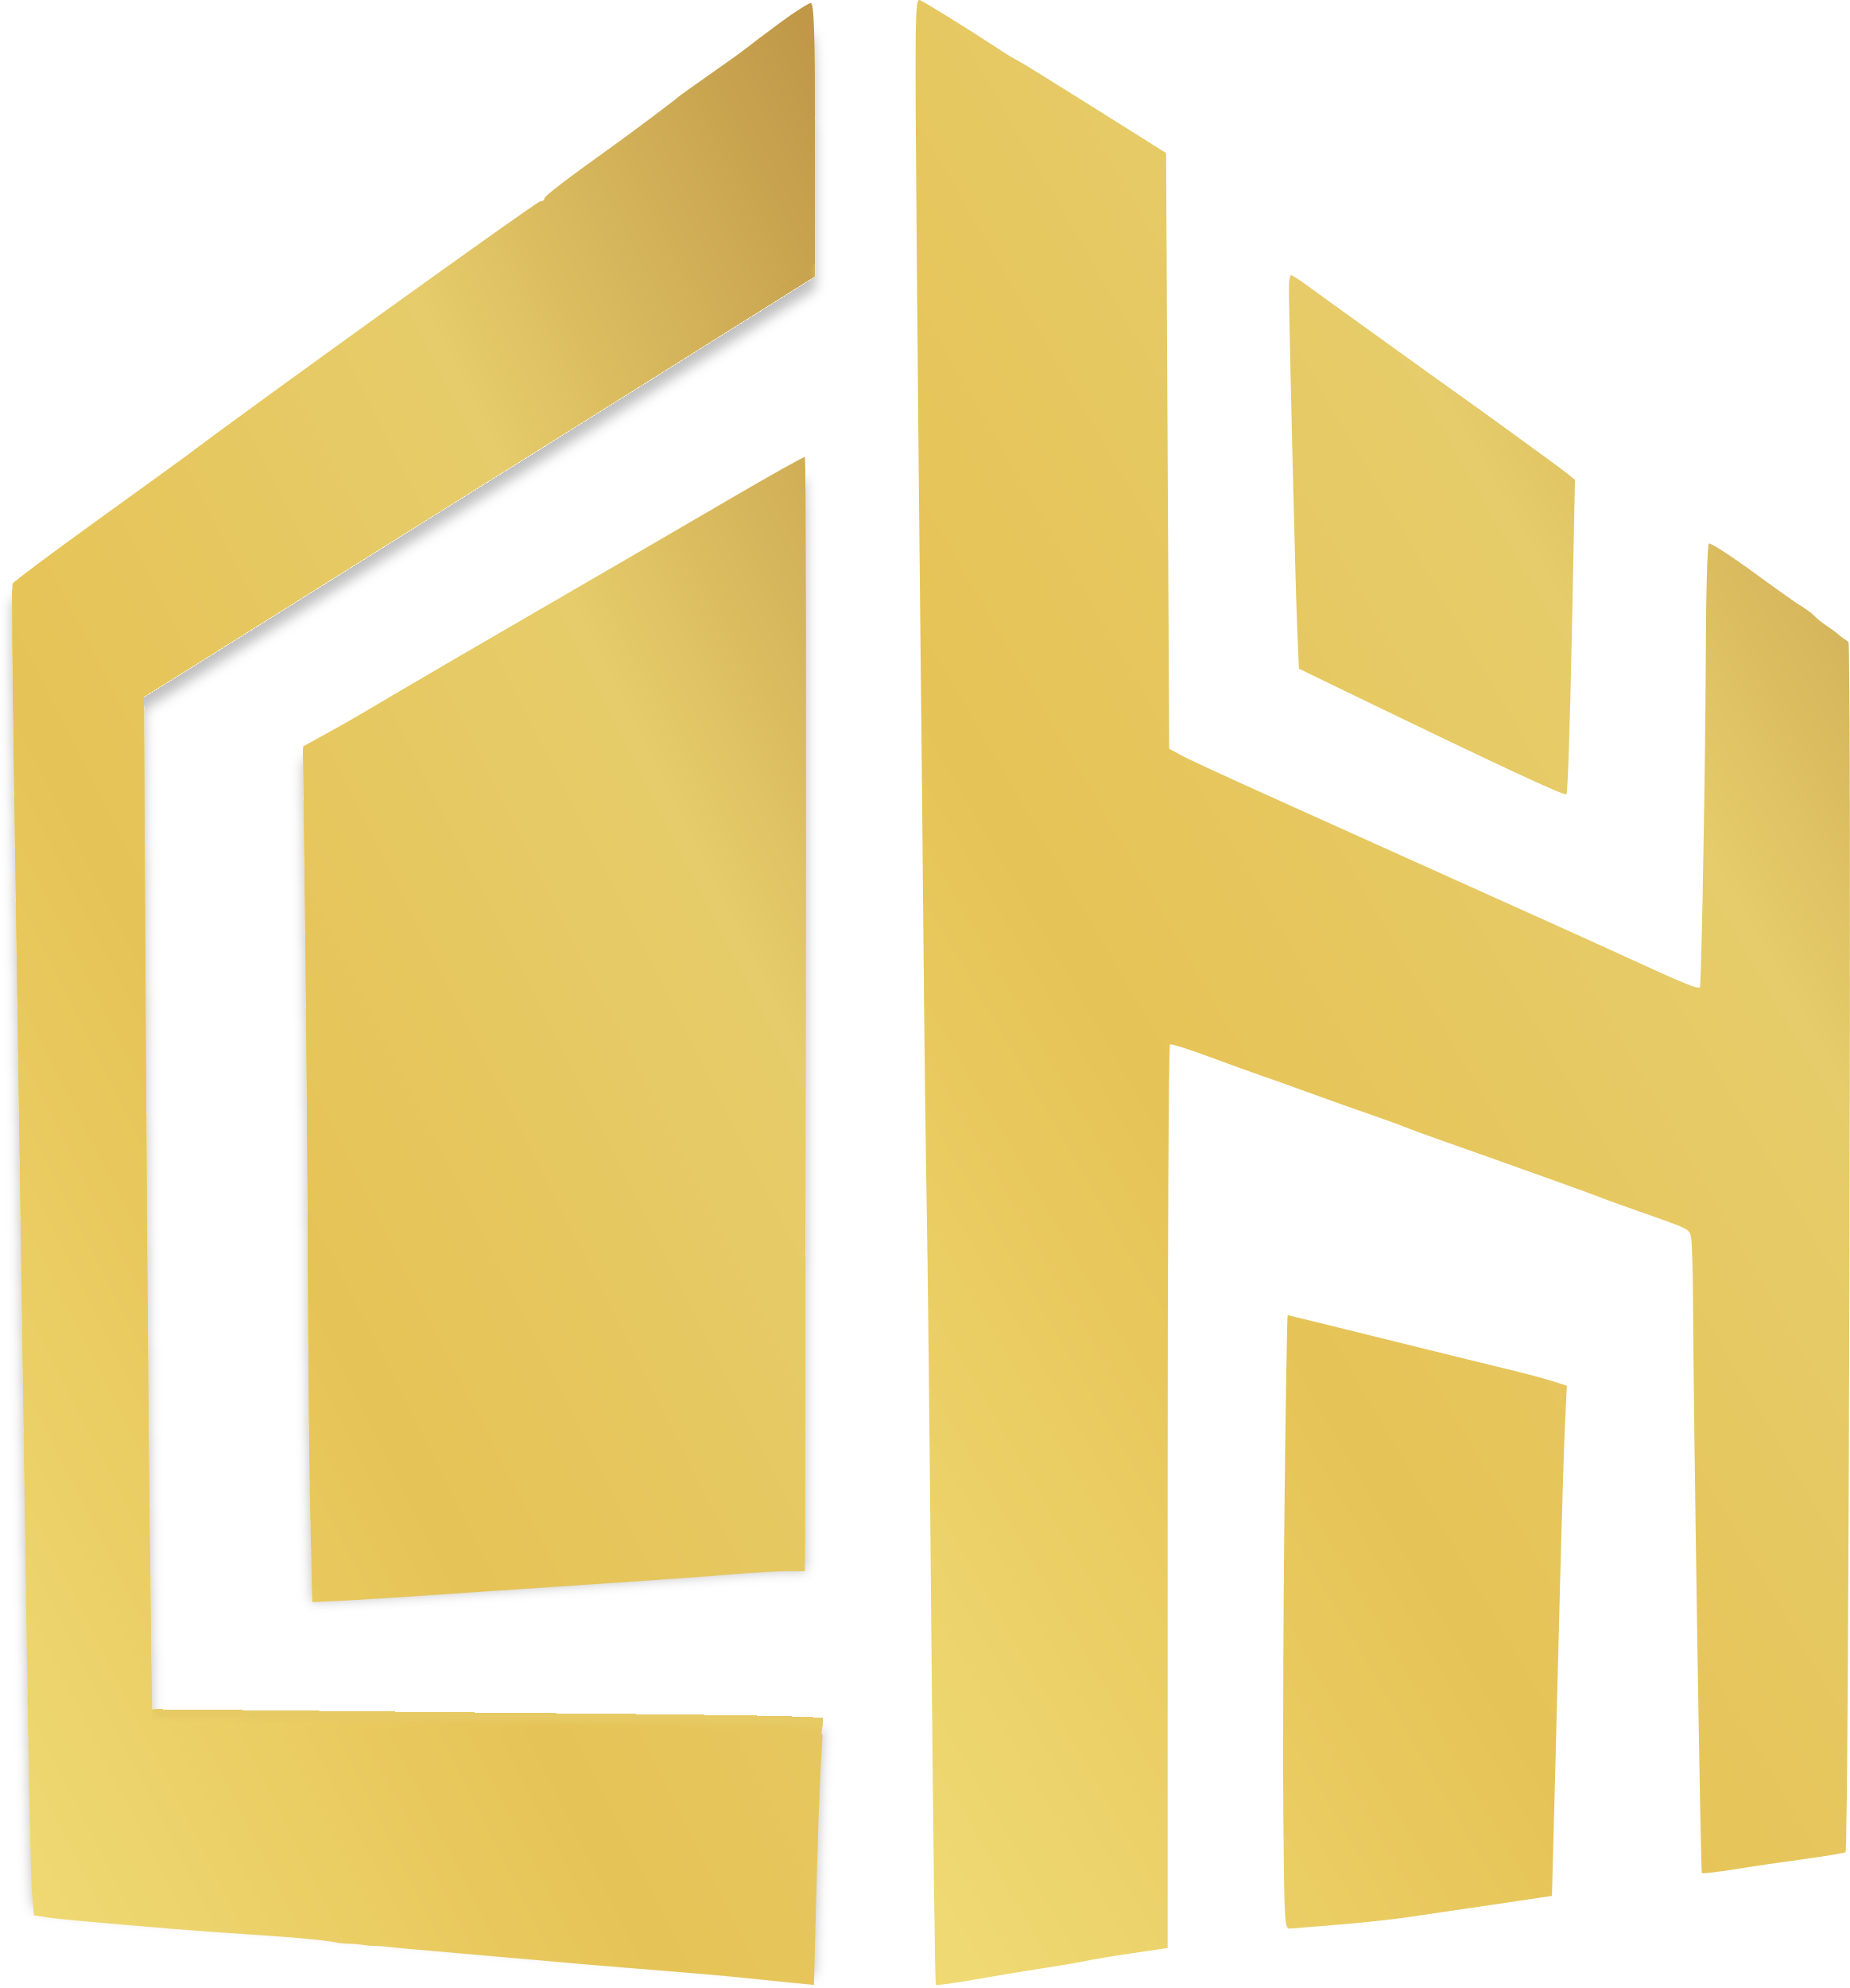
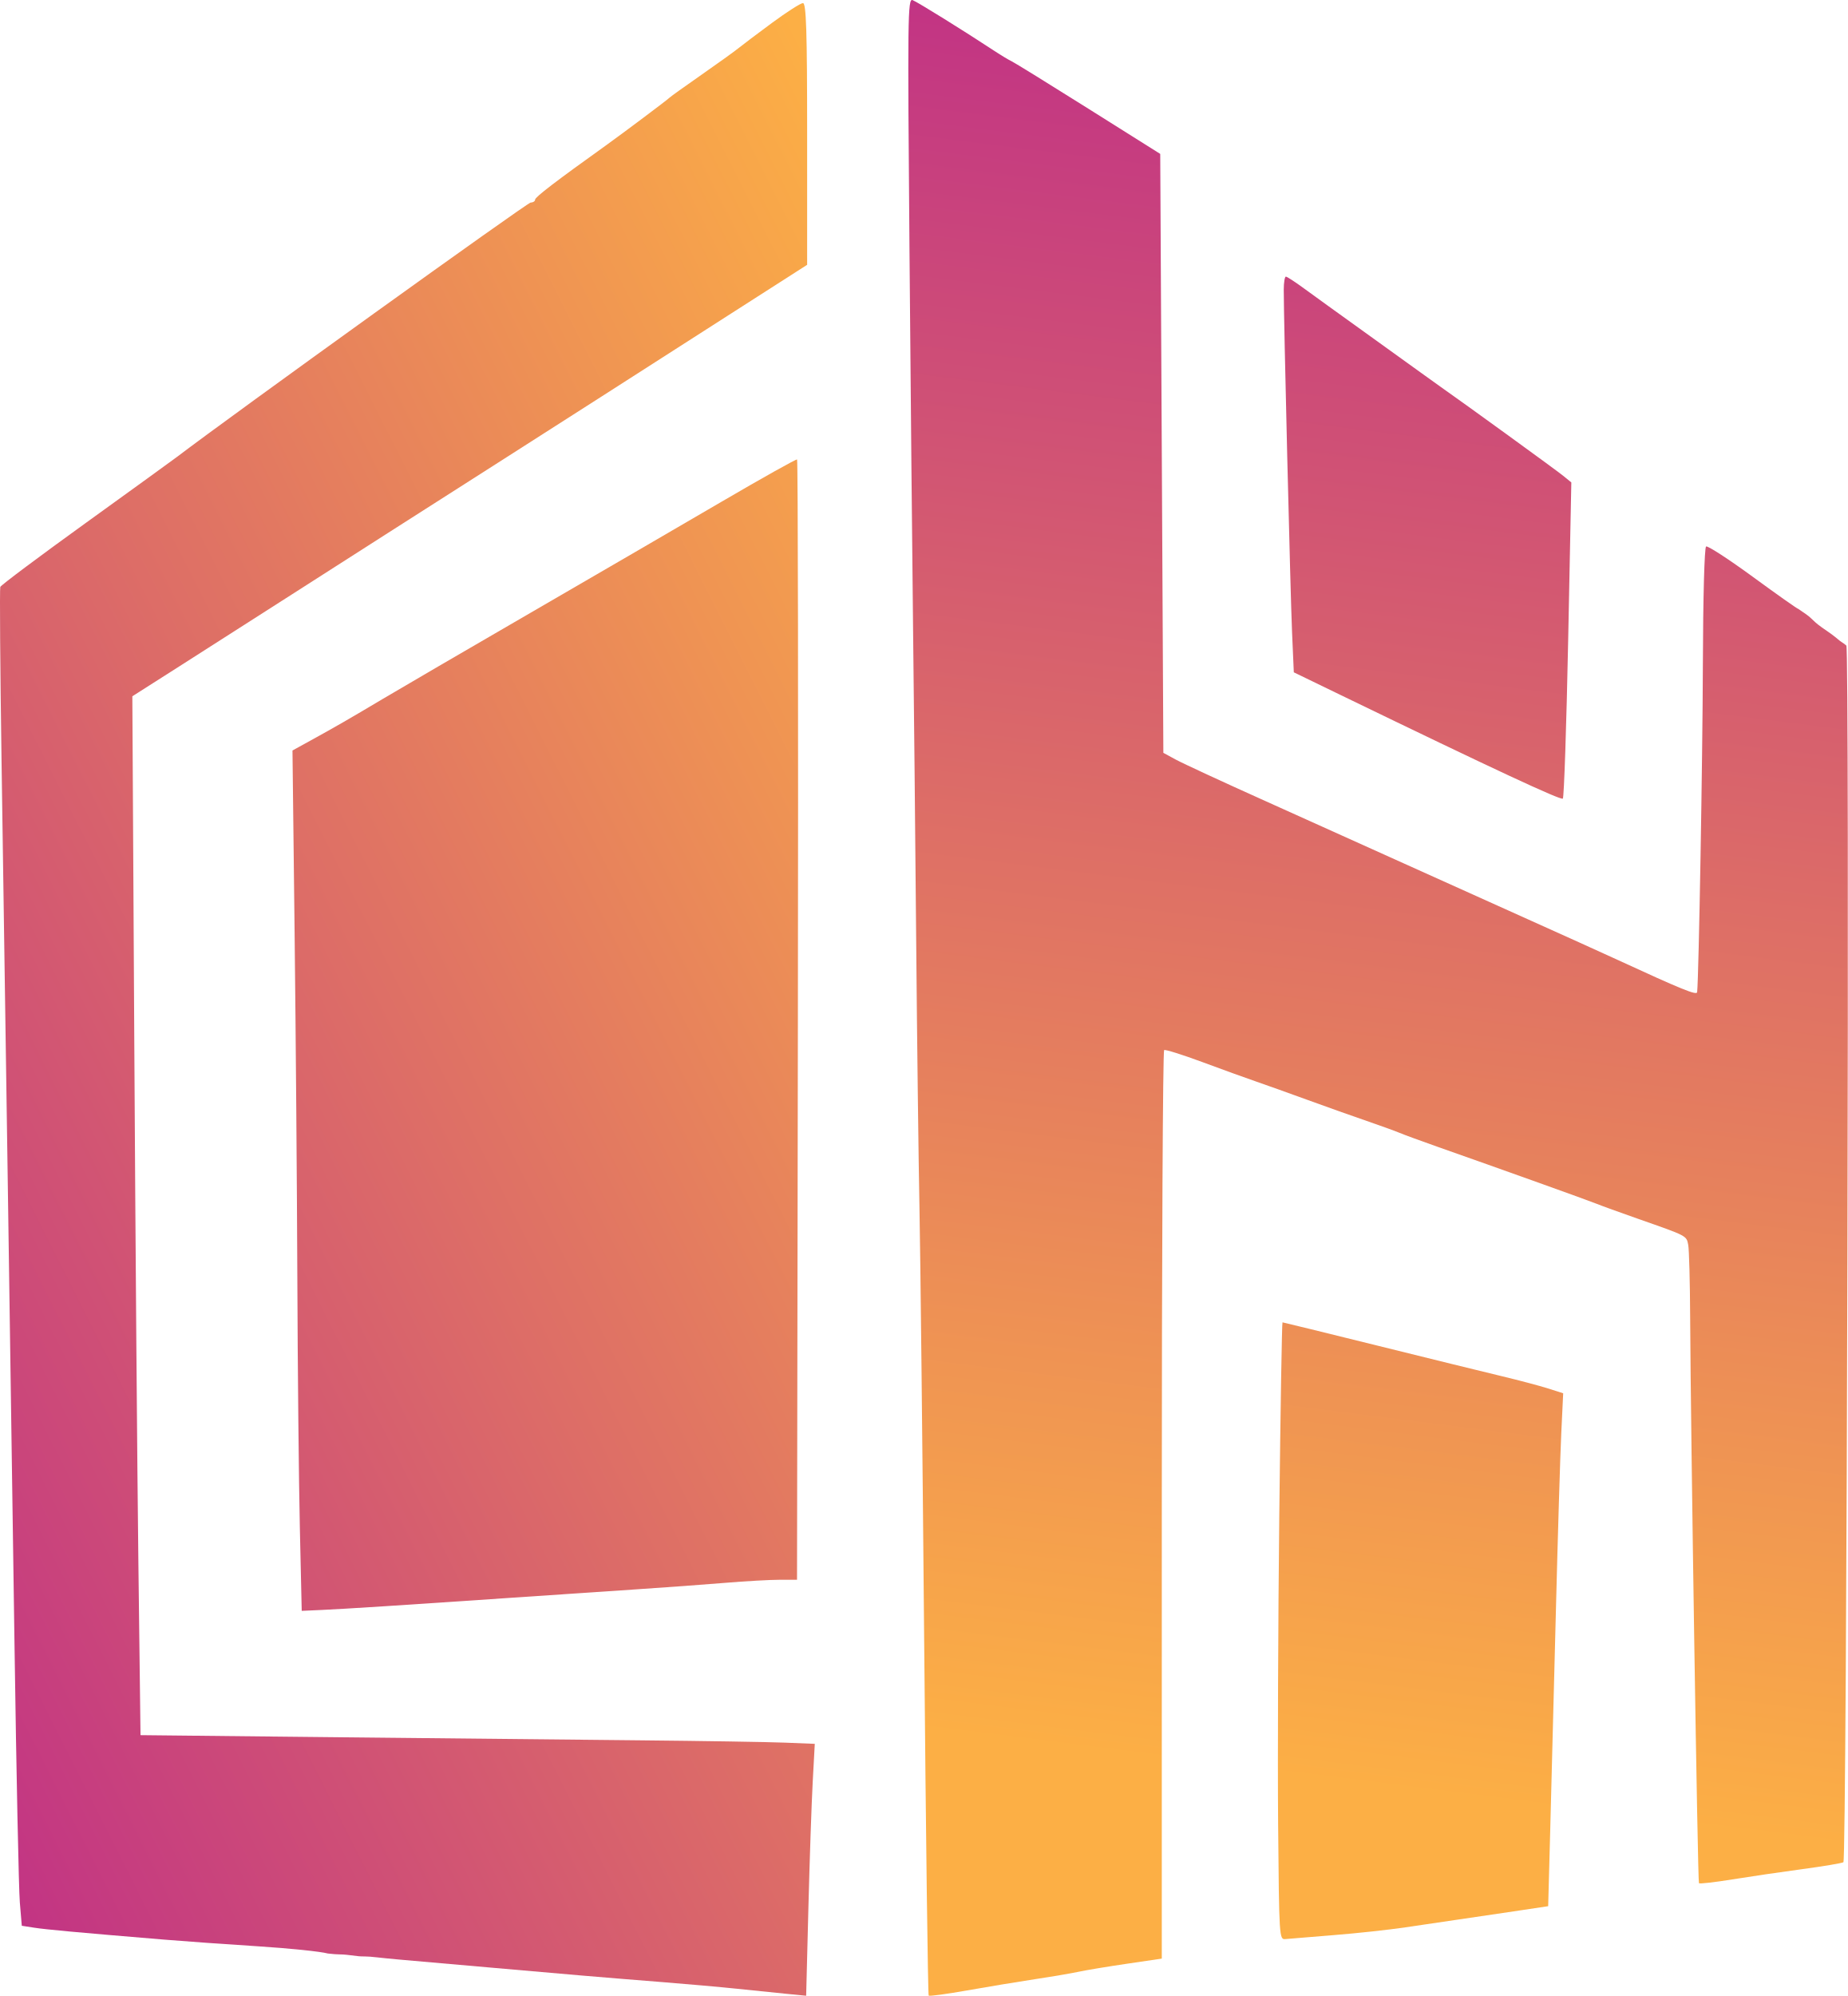
- <svg xmlns="http://www.w3.org/2000/svg" width="605" height="650" viewBox="0 0 605 650" fill="none">
-   <path fill-rule="evenodd" clip-rule="evenodd" d="M299.806 81.61C300.186 126.825 300.711 182.11 300.972 204.467C301.235 226.824 301.688 272.33 301.982 305.593C302.274 338.855 302.755 378.116 303.051 392.838C303.347 407.561 304.037 471.107 304.586 534.052C305.134 596.996 305.793 648.701 306.05 648.952C306.307 649.202 311.908 648.448 318.498 647.278C325.086 646.106 335.056 644.455 340.653 643.607C346.25 642.761 352.66 641.669 354.899 641.182C357.138 640.695 364.121 639.537 370.417 638.609L381.864 636.92V489.409C381.864 408.277 382.208 341.705 382.628 341.473C383.047 341.239 388.609 342.984 394.986 345.352C401.363 347.72 409.147 350.537 412.285 351.614C415.422 352.69 423.025 355.406 429.181 357.651C435.337 359.894 444.038 362.988 448.515 364.523C452.992 366.06 457.8 367.802 459.199 368.395C460.599 368.988 466.093 371.003 471.41 372.875C492.245 380.207 520.888 390.471 523.279 391.46C524.664 392.033 530.846 394.273 537.017 396.436C552.811 401.974 552.49 401.807 553.078 404.802C553.37 406.291 553.655 416.923 553.711 428.43C553.895 466.436 556.159 611.935 556.573 612.402C556.796 612.655 561.651 612.104 567.362 611.179C573.073 610.254 583.338 608.746 590.174 607.828C597.009 606.909 603.03 605.897 603.555 605.581C604.668 604.907 605.616 209.92 604.502 209.92C603.5 209 603 209 601.242 207.441C599.5 206 598.184 205.217 596.5 204C595.86 203.537 594.753 202.753 593.5 201.5C592 200 591 199.5 588.898 198.023C588.604 198.023 581.945 193.326 574.1 187.585C566.254 181.845 559.412 177.402 558.896 177.713C558.354 178.04 557.911 194.238 557.846 216.158C557.757 246.581 556.52 317.383 555.987 322.63C555.873 323.761 551.227 321.871 529.411 311.825C524.654 309.635 511.833 303.835 500.919 298.937C490.006 294.04 471.919 285.895 460.726 280.839C449.532 275.781 429.156 266.603 415.444 260.442C401.732 254.281 388.682 248.245 386.444 247.027L382.373 244.814L381.864 147.43L381.356 50.046L357.952 35.327C345.079 27.232 333.861 20.3 333.021 19.923C332.182 19.545 329.663 18.031 327.425 16.558C317.273 9.875 302.351 0.613 300.81 0.037C299.233 -0.553 299.164 5.134 299.806 81.61ZM421.53 94.171C421.491 102.622 423.682 192.936 424.233 205.601L424.8 218.633L440.219 226.104C490.003 250.223 511.668 260.321 512.301 259.699C512.695 259.312 513.477 236.019 514.04 207.937L515.064 156.878L512.316 154.646C510.014 152.775 480.378 131.274 472.593 125.826C471.283 124.911 468.307 122.774 465.978 121.08C463.649 119.386 455.333 113.4 447.497 107.78C439.662 102.16 430.919 95.85 428.07 93.759C425.22 91.668 422.586 89.957 422.219 89.957C421.851 89.957 421.54 91.854 421.53 94.171ZM420.077 492.725C419.693 527.215 419.524 572.386 419.701 593.107C420.017 630.098 420.06 630.777 422.058 630.569C423.178 630.453 430.221 629.875 437.71 629.286C445.2 628.697 455.731 627.555 461.114 626.75C466.497 625.944 474.107 624.823 478.024 624.259C481.942 623.693 490.184 622.477 496.34 621.554L507.534 619.875L508.217 594.594C508.593 580.689 509.411 549.013 510.035 524.203C510.66 499.392 511.45 473.239 511.793 466.085L512.416 453.078L507.431 451.496C504.689 450.627 497.867 448.82 492.27 447.482C486.674 446.145 468.455 441.667 451.784 437.533C435.114 433.4 421.317 430.017 421.125 430.017C420.934 430.017 420.462 458.235 420.077 492.725Z" fill="url(#paint0_linear_289_124)" />
-   <g filter="url(#filter0_di_289_124)">
-     <path d="M244.125 21.41C245.326 20.448 250.241 16.818 255.047 13.342C259.853 9.868 264.4 7.014 265.151 7C266.221 6.98 266.516 16 266.516 48.692V90.408L240.575 106.692C226.308 115.648 207.752 127.296 199.342 132.575C190.932 137.855 176.923 146.629 168.213 152.071C138.465 170.662 119.611 182.464 98.854 195.491C87.44 202.655 71.114 212.878 62.572 218.209L47.045 227.903L47.682 338.7C48.034 399.639 48.632 474.126 49.012 504.227L49.702 558.956L111.961 559.599C146.203 559.953 191.177 560.404 211.903 560.601C232.629 560.798 253.954 561.13 259.293 561.341L269 561.724L268.326 573.891C267.956 580.584 267.324 598.646 266.925 614.03L266.195 642L259.529 641.356C255.862 641 248.685 640.282 243.579 639.758C238.472 639.233 227.659 638.291 219.549 637.662C200.527 636.189 186.276 635.008 163.297 633.001C153.085 632.109 139.832 630.969 133.848 630.467C127.645 629.948 124.758 629.47 122.612 629.47C121.001 629.47 121.001 629.47 116.708 628.944C115.098 628.747 114.024 628.944 110.629 628.538C108.358 627.911 98.144 626.879 87.931 626.243C77.719 625.607 63.956 624.647 57.348 624.108C28.984 621.799 18.943 620.897 15.137 620.316L11.089 619.698L10.451 612.261C10.099 608.17 9.32 571.283 8.719 530.288C8.12 489.294 7.112 421.508 6.479 379.653C5.847 337.799 4.959 278.926 4.507 248.825C4.054 218.724 3.87 193.627 4.098 193.054C4.325 192.48 16.798 183.333 31.815 172.726C46.833 162.119 60.196 152.637 61.511 151.658C79.841 137.992 175.534 70.565 176.599 70.565C177.393 70.565 178.043 70.143 178.043 69.628C178.043 68.833 184.825 63.745 200.888 52.488C206.283 48.706 221.153 37.774 221.733 37.163C222.034 36.847 226.703 33.566 232.11 29.874C237.517 26.181 242.923 22.372 244.125 21.41Z" fill="url(#paint1_linear_289_124)" />
-     <path d="M176.405 201.386C197.431 189.446 225.447 173.482 238.663 165.913C251.88 158.343 262.939 152.277 263.239 152.434C263.54 152.592 263.66 232.982 263.506 331.079L263.227 509.439H257.556C254.438 509.439 246.453 509.881 239.814 510.422C233.174 510.963 220.122 511.898 210.811 512.501C201.499 513.103 183.313 514.304 170.397 515.17C135.14 517.532 115.972 518.739 108.684 519.057L102.131 519.343L101.52 492.76C101.184 478.139 100.819 442.487 100.709 413.533C100.598 384.579 100.197 334.854 99.816 303.033L99.125 245.176L104.923 242.049C113.243 237.56 117.492 235.162 128.455 228.765C133.802 225.646 155.378 213.325 176.405 201.386Z" fill="url(#paint2_linear_289_124)" />
-   </g>
-   <path d="M244.125 15.705C245.326 14.723 250.241 11.019 255.047 7.472C259.853 3.927 264.4 1.014 265.151 1C266.221 0.98 266.516 10.184 266.516 43.546V86.116L240.575 102.733C226.308 111.872 207.752 123.759 199.342 129.146C190.932 134.534 176.923 143.487 168.213 149.041C138.465 168.012 119.611 180.056 98.854 193.35C87.44 200.66 71.114 211.093 62.572 216.533L47.045 226.425L47.682 339.491C48.034 401.678 48.632 477.689 49.012 508.406L49.702 564.256L111.961 564.912C146.203 565.274 191.177 565.733 211.903 565.934C232.629 566.135 253.954 566.475 259.293 566.69L269 567.08L268.326 579.497C267.956 586.326 267.324 604.759 266.925 620.457L266.195 649L259.529 648.343C255.862 647.98 248.685 647.247 243.579 646.712C238.472 646.177 227.659 645.215 219.549 644.574C200.527 643.07 186.276 641.865 163.297 639.816C153.085 638.907 139.832 637.743 133.848 637.231C127.645 636.701 124.758 636.214 122.612 636.214C121.001 636.214 121.001 636.214 116.708 635.677C115.098 635.476 114.024 635.677 110.629 635.262C108.358 634.623 98.144 633.57 87.931 632.921C77.719 632.272 63.956 631.292 57.348 630.742C28.984 628.386 18.943 627.465 15.137 626.872L11.089 626.241L10.451 618.652C10.099 614.478 9.32 576.835 8.719 535.001C8.12 493.167 7.112 423.994 6.479 381.282C5.847 338.571 4.959 278.493 4.507 247.776C4.054 217.059 3.87 191.448 4.098 190.863C4.325 190.277 16.798 180.943 31.815 170.118C46.833 159.294 60.196 149.619 61.511 148.619C79.841 134.674 175.534 65.866 176.599 65.866C177.393 65.866 178.043 65.435 178.043 64.91C178.043 64.099 184.825 58.907 200.888 47.419C206.283 43.559 221.153 32.404 221.733 31.781C222.034 31.458 226.703 28.11 232.11 24.342C237.517 20.574 242.923 16.687 244.125 15.705Z" fill="url(#paint3_linear_289_124)" />
-   <path d="M176.405 199.365C197.431 187.181 225.447 170.891 238.663 163.167C251.88 155.441 262.939 149.251 263.239 149.412C263.54 149.572 263.66 231.608 263.506 331.714L263.227 513.725H257.556C254.438 513.725 246.453 514.176 239.814 514.728C233.174 515.281 220.122 516.235 210.811 516.85C201.499 517.465 183.313 518.69 170.397 519.573C135.14 521.984 115.972 523.215 108.684 523.54L102.131 523.831L101.52 496.705C101.184 481.785 100.819 445.403 100.709 415.856C100.598 386.309 100.197 335.566 99.816 303.093L99.125 244.052L104.923 240.861C113.243 236.28 117.492 233.833 128.455 227.305C133.802 224.122 155.378 211.549 176.405 199.365Z" fill="url(#paint4_linear_289_124)" />
+ <svg xmlns="http://www.w3.org/2000/svg" width="150" height="162" viewBox="0 0 150 162" fill="none">
+   <path fill-rule="evenodd" clip-rule="evenodd" d="M73.828 20.369C73.923 31.654 74.054 45.452 74.119 51.032C74.185 56.612 74.298 67.969 74.371 76.271C74.444 84.573 74.564 94.372 74.638 98.046C74.712 101.721 74.884 117.581 75.021 133.291C75.158 149.001 75.323 161.905 75.387 161.968C75.451 162.03 76.849 161.842 78.493 161.55C80.138 161.258 82.626 160.846 84.023 160.634C85.42 160.423 87.02 160.15 87.579 160.029C88.137 159.907 89.88 159.618 91.452 159.386L94.309 158.965V122.148C94.309 101.899 94.395 85.284 94.499 85.226C94.604 85.168 95.992 85.603 97.584 86.194C99.175 86.785 101.118 87.488 101.901 87.757C102.684 88.026 104.582 88.704 106.118 89.264C107.655 89.824 109.826 90.596 110.944 90.979C112.061 91.363 113.261 91.797 113.61 91.945C113.96 92.093 115.331 92.596 116.658 93.064C121.858 94.894 129.007 97.455 129.604 97.702C129.949 97.845 131.492 98.404 133.032 98.944C136.974 100.326 136.894 100.285 137.041 101.032C137.114 101.404 137.185 104.057 137.199 106.929C137.245 116.415 137.81 152.729 137.913 152.846C137.969 152.909 139.181 152.771 140.606 152.54C142.031 152.309 144.593 151.933 146.299 151.704C148.005 151.475 149.508 151.222 149.639 151.143C149.917 150.975 150.153 52.393 149.876 52.393C149.625 52.163 149.501 52.163 149.062 51.774C148.627 51.414 148.299 51.219 147.878 50.915C147.719 50.8 147.442 50.604 147.13 50.291C146.755 49.917 146.506 49.792 145.981 49.423C145.908 49.423 144.246 48.251 142.288 46.818C140.329 45.386 138.622 44.277 138.493 44.354C138.358 44.436 138.247 48.479 138.231 53.95C138.209 61.543 137.9 79.214 137.767 80.523C137.739 80.805 136.579 80.334 131.134 77.826C129.947 77.28 126.747 75.832 124.023 74.61C121.299 73.388 116.785 71.355 113.991 70.093C111.198 68.831 106.112 66.54 102.69 65.002C99.267 63.465 96.01 61.958 95.452 61.654L94.436 61.102L94.309 36.796L94.182 12.491L88.341 8.817C85.128 6.797 82.328 5.067 82.118 4.972C81.909 4.878 81.28 4.5 80.722 4.133C78.188 2.465 74.463 0.153 74.079 0.009C73.685 -0.138 73.668 1.281 73.828 20.369ZM104.209 23.503C104.199 25.613 104.746 48.154 104.883 51.315L105.025 54.567L108.873 56.432C121.298 62.452 126.706 64.972 126.864 64.817C126.962 64.72 127.157 58.907 127.298 51.898L127.553 39.154L126.867 38.597C126.293 38.13 118.896 32.764 116.953 31.404C116.626 31.176 115.883 30.642 115.302 30.22C114.721 29.797 112.645 28.303 110.69 26.9C108.734 25.497 106.552 23.923 105.841 23.401C105.13 22.879 104.472 22.452 104.381 22.452C104.289 22.452 104.211 22.925 104.209 23.503ZM103.846 122.976C103.75 131.584 103.708 142.858 103.752 148.03C103.831 157.262 103.842 157.432 104.341 157.38C104.62 157.351 106.378 157.207 108.247 157.06C110.116 156.913 112.745 156.628 114.088 156.427C115.432 156.226 117.331 155.946 118.309 155.805C119.286 155.664 121.344 155.36 122.88 155.13L125.674 154.711L125.844 148.401C125.938 144.931 126.142 137.025 126.298 130.833C126.454 124.64 126.651 118.113 126.737 116.327L126.892 113.081L125.648 112.686C124.964 112.469 123.261 112.018 121.864 111.684C120.467 111.351 115.92 110.233 111.76 109.201C107.599 108.17 104.156 107.325 104.108 107.325C104.06 107.325 103.942 114.368 103.846 122.976Z" fill="url(#paint0_linear_224_2384)" />
+   <path d="M59.931 3.92C60.231 3.675 61.458 2.75 62.657 1.865C63.857 0.98 64.992 0.253 65.179 0.25C65.446 0.244 65.52 2.542 65.52 10.868V21.493L59.045 25.64C55.484 27.922 50.853 30.888 48.754 32.233C46.655 33.578 43.159 35.812 40.985 37.198C33.56 41.933 28.855 44.939 23.674 48.257C20.825 50.081 16.75 52.685 14.619 54.043L10.743 56.512L10.902 84.731C10.99 100.252 11.139 119.223 11.234 126.89L11.406 140.829L26.945 140.993C35.492 141.083 46.717 141.198 51.889 141.248C57.062 141.298 62.385 141.383 63.717 141.437L66.14 141.534L65.972 144.633C65.879 146.338 65.722 150.938 65.622 154.856L65.44 161.98L63.776 161.816C62.861 161.725 61.069 161.542 59.795 161.409C58.52 161.275 55.822 161.035 53.797 160.875C49.05 160.5 45.493 160.199 39.758 159.688C37.209 159.461 33.901 159.17 32.408 159.043C30.86 158.91 30.139 158.789 29.604 158.789C29.202 158.789 29.202 158.789 28.13 158.655C27.728 158.604 27.46 158.655 26.613 158.551C26.046 158.392 23.497 158.129 20.948 157.967C18.399 157.805 14.964 157.56 13.315 157.423C6.236 156.835 3.73 156.605 2.78 156.457L1.769 156.3L1.61 154.406C1.522 153.364 1.328 143.969 1.178 133.528C1.028 123.087 0.777 105.822 0.619 95.162C0.461 84.502 0.239 69.507 0.126 61.841C0.014 54.174 -0.033 47.782 0.024 47.636C0.081 47.49 3.194 45.16 6.942 42.459C10.69 39.757 14.025 37.342 14.354 37.093C18.929 33.612 42.812 16.439 43.078 16.439C43.276 16.439 43.438 16.331 43.438 16.2C43.438 15.998 45.131 14.702 49.14 11.835C50.487 10.872 54.198 8.088 54.343 7.932C54.418 7.851 55.583 7.016 56.933 6.075C58.282 5.135 59.631 4.165 59.931 3.92Z" fill="url(#paint1_linear_224_2384)" />
+   <path d="M43.029 49.758C48.277 46.717 55.27 42.651 58.568 40.724C61.867 38.796 64.627 37.251 64.702 37.291C64.777 37.331 64.807 57.806 64.769 82.79L64.699 128.218H63.284C62.505 128.218 60.513 128.33 58.855 128.468C57.198 128.606 53.941 128.844 51.617 128.997C49.293 129.151 44.754 129.457 41.53 129.677C32.73 130.279 27.946 130.586 26.128 130.667L24.492 130.74L24.34 123.969C24.256 120.246 24.164 111.165 24.137 103.791C24.109 96.416 24.009 83.752 23.914 75.647L23.742 60.911L25.189 60.115C27.265 58.972 28.326 58.361 31.062 56.732C32.397 55.937 37.782 52.799 43.029 49.758Z" fill="url(#paint2_linear_224_2384)" />
  <defs>
-     <filter id="filter0_di_289_124" x="0" y="7" width="273" height="643" filterUnits="userSpaceOnUse" color-interpolation-filters="sRGB">
-       <feFlood flood-opacity="0" result="BackgroundImageFix" />
-       <feColorMatrix in="SourceAlpha" type="matrix" values="0 0 0 0 0 0 0 0 0 0 0 0 0 0 0 0 0 0 127 0" result="hardAlpha" />
-       <feOffset dy="4" />
-       <feGaussianBlur stdDeviation="2" />
-       <feComposite in2="hardAlpha" operator="out" />
-       <feColorMatrix type="matrix" values="0 0 0 0 0 0 0 0 0 0 0 0 0 0 0 0 0 0 0.25 0" />
-       <feBlend mode="normal" in2="BackgroundImageFix" result="effect1_dropShadow_289_124" />
-       <feBlend mode="normal" in="SourceGraphic" in2="effect1_dropShadow_289_124" result="shape" />
-       <feColorMatrix in="SourceAlpha" type="matrix" values="0 0 0 0 0 0 0 0 0 0 0 0 0 0 0 0 0 0 127 0" result="hardAlpha" />
-       <feOffset dy="3" />
-       <feGaussianBlur stdDeviation="1" />
-       <feComposite in2="hardAlpha" operator="arithmetic" k2="-1" k3="1" />
-       <feColorMatrix type="matrix" values="0 0 0 0 0.902 0 0 0 0 0.792 0 0 0 0 0.392 0 0 0 1 0" />
-       <feBlend mode="normal" in2="shape" result="effect2_innerShadow_289_124" />
-     </filter>
-     <linearGradient id="paint0_linear_289_124" x1="304.002" y1="620.5" x2="789.899" y2="338.156" gradientUnits="userSpaceOnUse">
-       <stop stop-color="#EFD973" />
-       <stop offset="0.347" stop-color="#E6C356" />
-       <stop offset="0.696" stop-color="#E6CC6A" />
-       <stop offset="1" stop-color="#C09848" />
+     <linearGradient id="paint0_linear_224_2384" x1="73.627" y1="-4.86246e-07" x2="56.258" y2="138.22" gradientUnits="userSpaceOnUse">
+       <stop stop-color="#C23484" />
+       <stop offset="1" stop-color="#FCAF45" />
    </linearGradient>
-     <linearGradient id="paint1_linear_289_124" x1="7.968" y1="614.115" x2="453.457" y2="384.674" gradientUnits="userSpaceOnUse">
-       <stop stop-color="#EFD973" />
-       <stop offset="0.347" stop-color="#E6C356" />
-       <stop offset="0.696" stop-color="#E6CC6A" />
-       <stop offset="1" stop-color="#C09848" />
+     <linearGradient id="paint1_linear_224_2384" x1="0.99" y1="154.878" x2="113.111" y2="98.291" gradientUnits="userSpaceOnUse">
+       <stop stop-color="#C23484" />
+       <stop offset="1" stop-color="#FCAF45" />
    </linearGradient>
-     <linearGradient id="paint2_linear_289_124" x1="7.968" y1="614.115" x2="453.457" y2="384.674" gradientUnits="userSpaceOnUse">
-       <stop stop-color="#EFD973" />
-       <stop offset="0.347" stop-color="#E6C356" />
-       <stop offset="0.696" stop-color="#E6CC6A" />
-       <stop offset="1" stop-color="#C09848" />
-     </linearGradient>
-     <linearGradient id="paint3_linear_289_124" x1="7.968" y1="620.544" x2="457.198" y2="393.818" gradientUnits="userSpaceOnUse">
-       <stop stop-color="#EFD973" />
-       <stop offset="0.347" stop-color="#E6C356" />
-       <stop offset="0.696" stop-color="#E6CC6A" />
-       <stop offset="1" stop-color="#C09848" />
-     </linearGradient>
-     <linearGradient id="paint4_linear_289_124" x1="7.968" y1="620.544" x2="457.198" y2="393.818" gradientUnits="userSpaceOnUse">
-       <stop stop-color="#EFD973" />
-       <stop offset="0.347" stop-color="#E6C356" />
-       <stop offset="0.696" stop-color="#E6CC6A" />
-       <stop offset="1" stop-color="#C09848" />
+     <linearGradient id="paint2_linear_224_2384" x1="0.99" y1="154.878" x2="113.111" y2="98.291" gradientUnits="userSpaceOnUse">
+       <stop stop-color="#C23484" />
+       <stop offset="1" stop-color="#FCAF45" />
    </linearGradient>
  </defs>
</svg>
